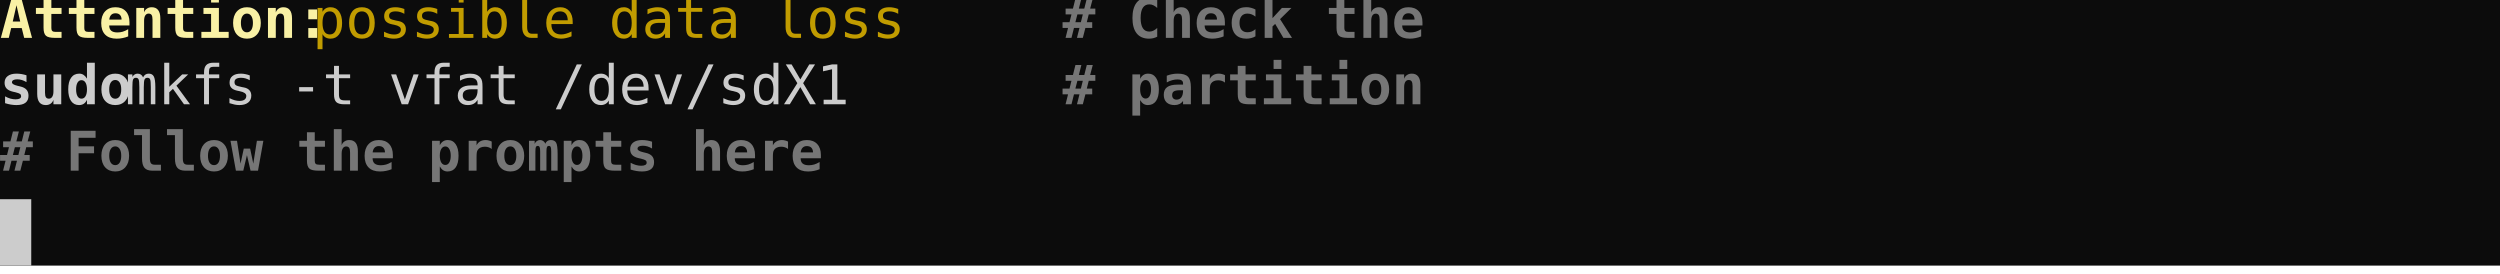
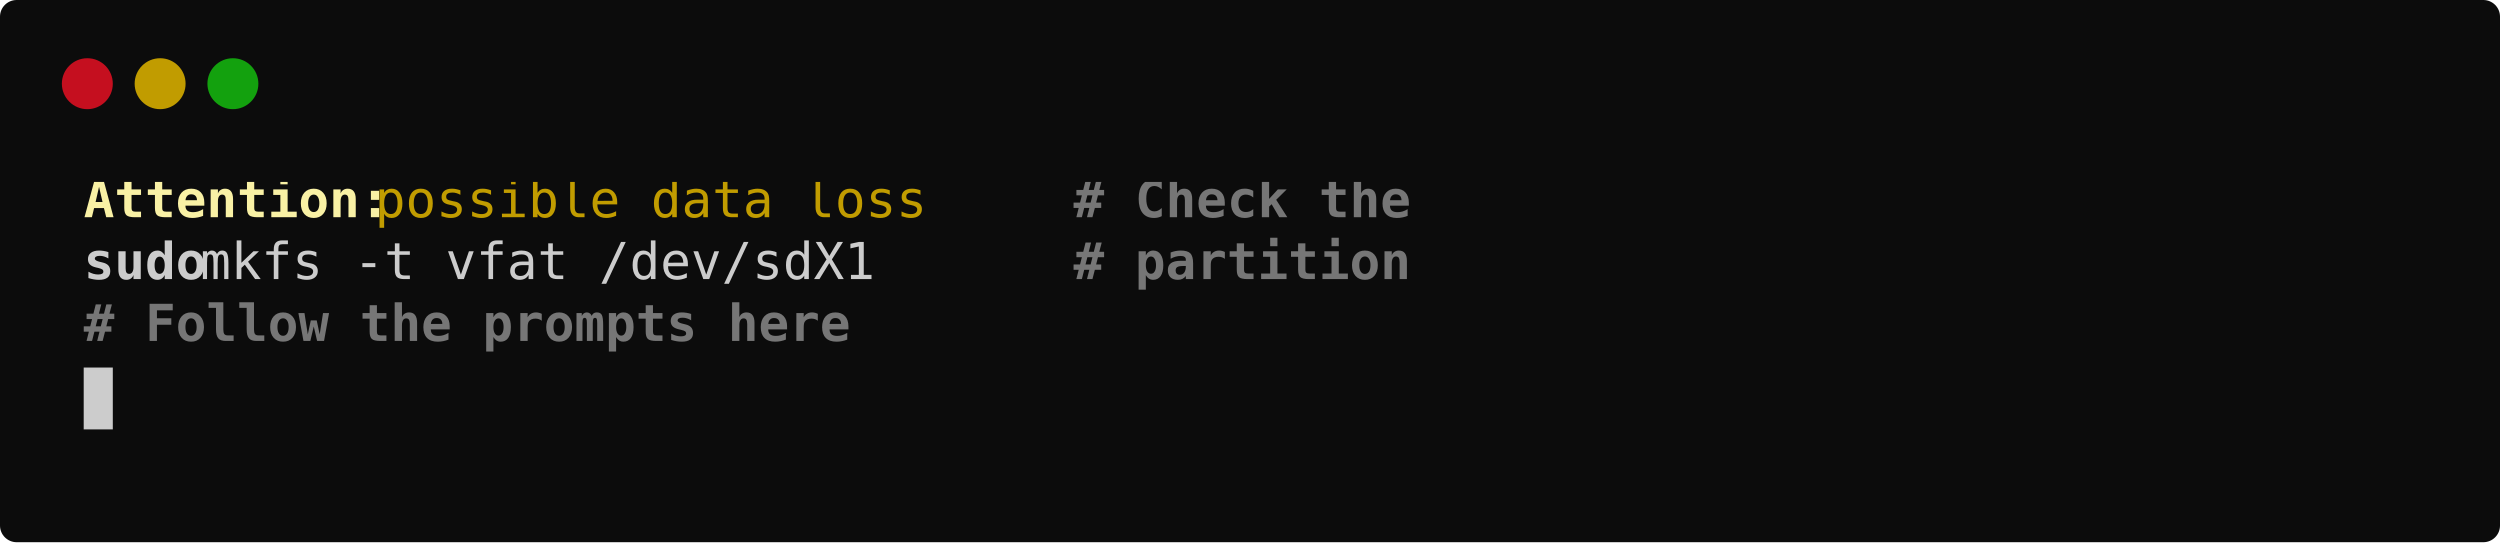
- <svg xmlns="http://www.w3.org/2000/svg" xmlns:xlink="http://www.w3.org/1999/xlink" id="terminal" baseProfile="full" viewBox="0 0 640 70" width="640" version="1.1">
+ <svg xmlns="http://www.w3.org/2000/svg" xmlns:xlink="http://www.w3.org/1999/xlink" id="terminal" width="687" baseProfile="full" viewBox="0 0 687 149">
  <defs>
-     <style type="text/css" id="generated-style">text{dominant-baseline:text-before-edge;white-space:pre}.foreground{fill:#ccc}.background{fill:#0c0c0c}.color8{fill:#767676}</style>
+     <style id="generated-style" type="text/css">text{dominant-baseline:text-before-edge;white-space:pre}.foreground{fill:#ccc}.background{fill:#0c0c0c}.color3{fill:#c19c00}.color8{fill:#767676}</style>
  </defs>
-   <svg width="640" height="68" viewBox="0 0 640 68" preserveAspectRatio="xMidYMin slice" style="font-family:'DejaVu Sans Mono',monospace;font-style:normal;font-size:14px">
-     <rect class="background" height="100%" width="100%" />
+   <rect id="terminalui" width="100%" height="100%" class="background" ry="4.583" />
+   <circle cx="24" cy="23" r="7" style="fill:#c50f1f" />
+   <circle cx="44" cy="23" r="7" class="color3" />
+   <circle cx="64" cy="23" r="7" style="fill:#13a10e" />
+   <svg width="640" height="68" x="23" y="50" preserveAspectRatio="xMidYMin slice" style="font-family:&quot;DejaVu Sans Mono&quot;,monospace;font-style:normal;font-size:14px" viewBox="0 0 640 68">
+     <rect width="100%" height="100%" class="background" />
    <defs>
-       <text textLength="200" font-weight="bold" class="color8" id="g3"># Follow the prompts here</text>
-       <text textLength="8" class="background" id="g4"> </text>
+       <text id="g3" class="color8" font-weight="bold" textLength="200"># Follow the prompts here</text>
+       <text id="g4" class="background" textLength="8"> </text>
      <g id="g1">
-         <text textLength="80" font-weight="bold" style="fill:#f9f1a5">Attention:</text>
-         <text x="80" textLength="152" style="fill:#c19c00"> possible data loss</text>
-         <text x="232" textLength="40" class="foreground">     </text>
-         <text x="272" textLength="88" font-weight="bold" class="color8"># Check the</text>
+         <text font-weight="bold" style="fill:#f9f1a5" textLength="80">Attention:</text>
+         <text x="80" class="color3" textLength="152"> possible data loss</text>
+         <text x="232" class="foreground" textLength="40">     </text>
+         <text x="272" class="color8" font-weight="bold" textLength="88"># Check the</text>
      </g>
      <g id="g2">
-         <text textLength="32" font-weight="bold" class="foreground">sudo</text>
-         <text x="32" textLength="240" class="foreground"> mkfs -t vfat /dev/sdX1       </text>
-         <text x="272" textLength="88" font-weight="bold" class="color8"># partition</text>
+         <text class="foreground" font-weight="bold" textLength="32">sudo</text>
+         <text x="32" class="foreground" textLength="240"> mkfs -t vfat /dev/sdX1       </text>
+         <text x="272" class="color8" font-weight="bold" textLength="88"># partition</text>
      </g>
    </defs>
    <use xlink:href="#g1" />
    <use xlink:href="#g2" y="17" />
    <use xlink:href="#g3" y="34" />
-     <path class="foreground" d="M0 51h8v17H0z" />
+     <path d="M0 51h8v17H0z" class="foreground" />
    <use xlink:href="#g4" y="51" />
  </svg>
</svg>
